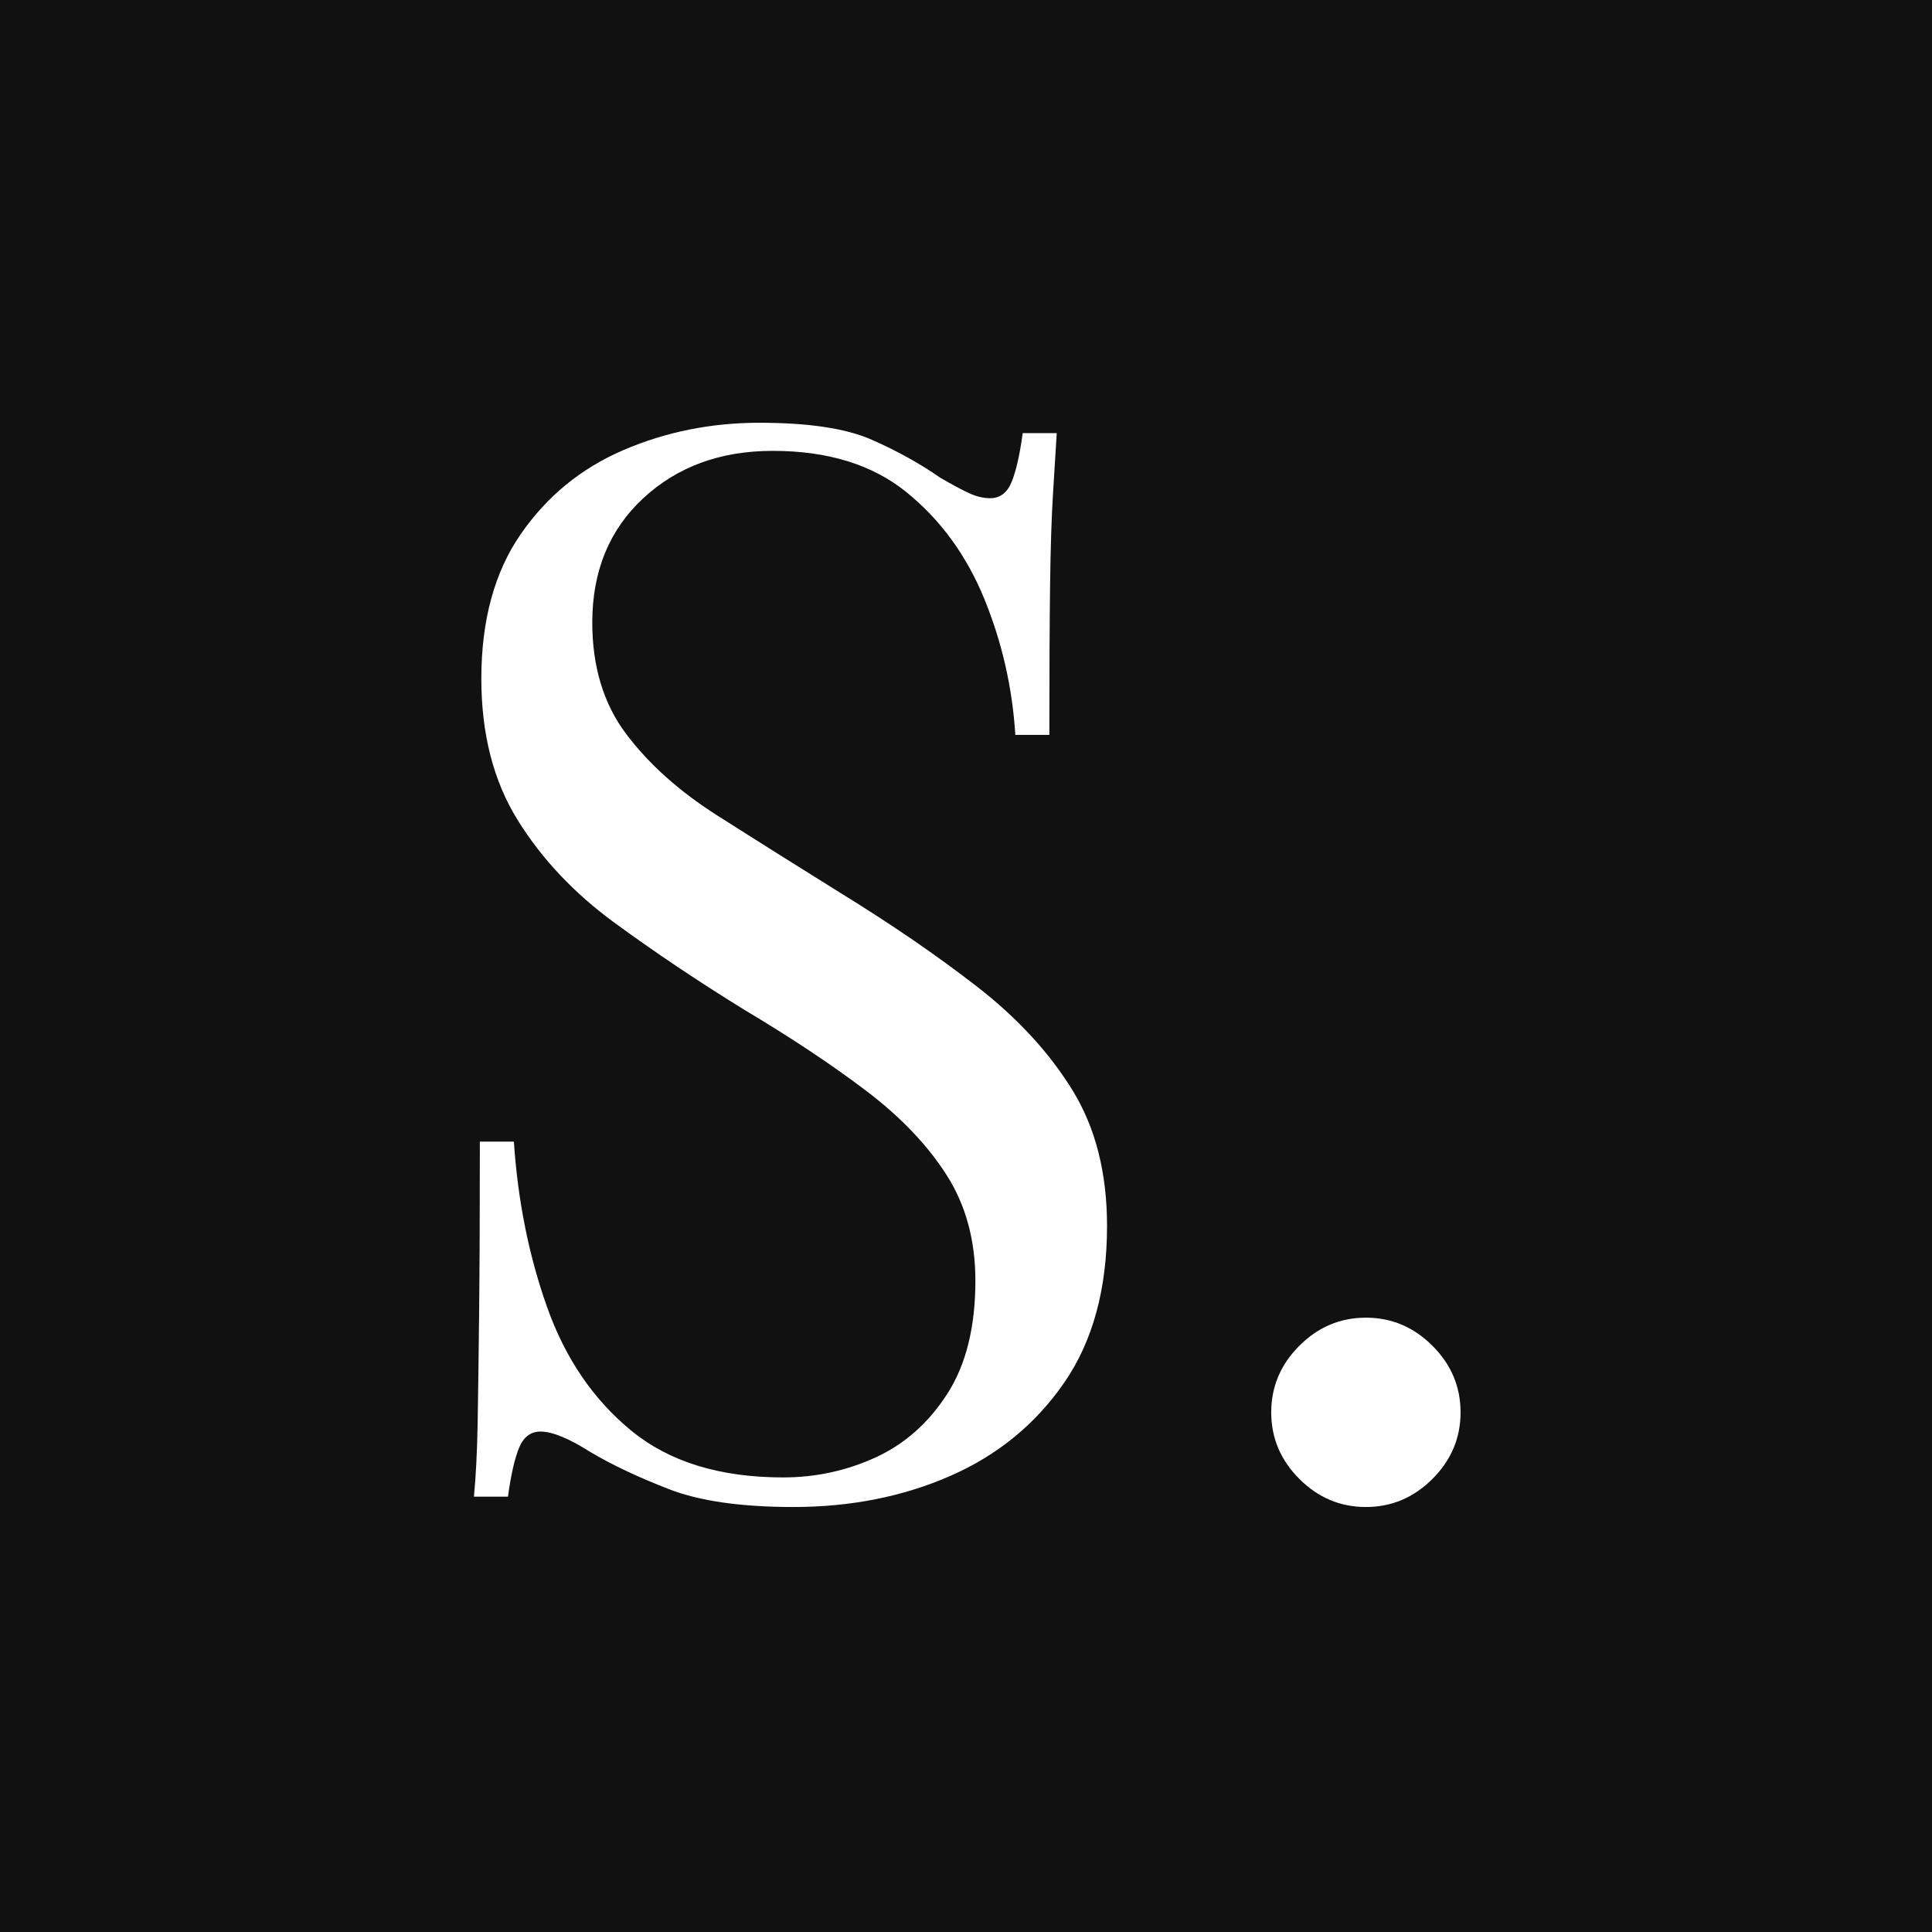
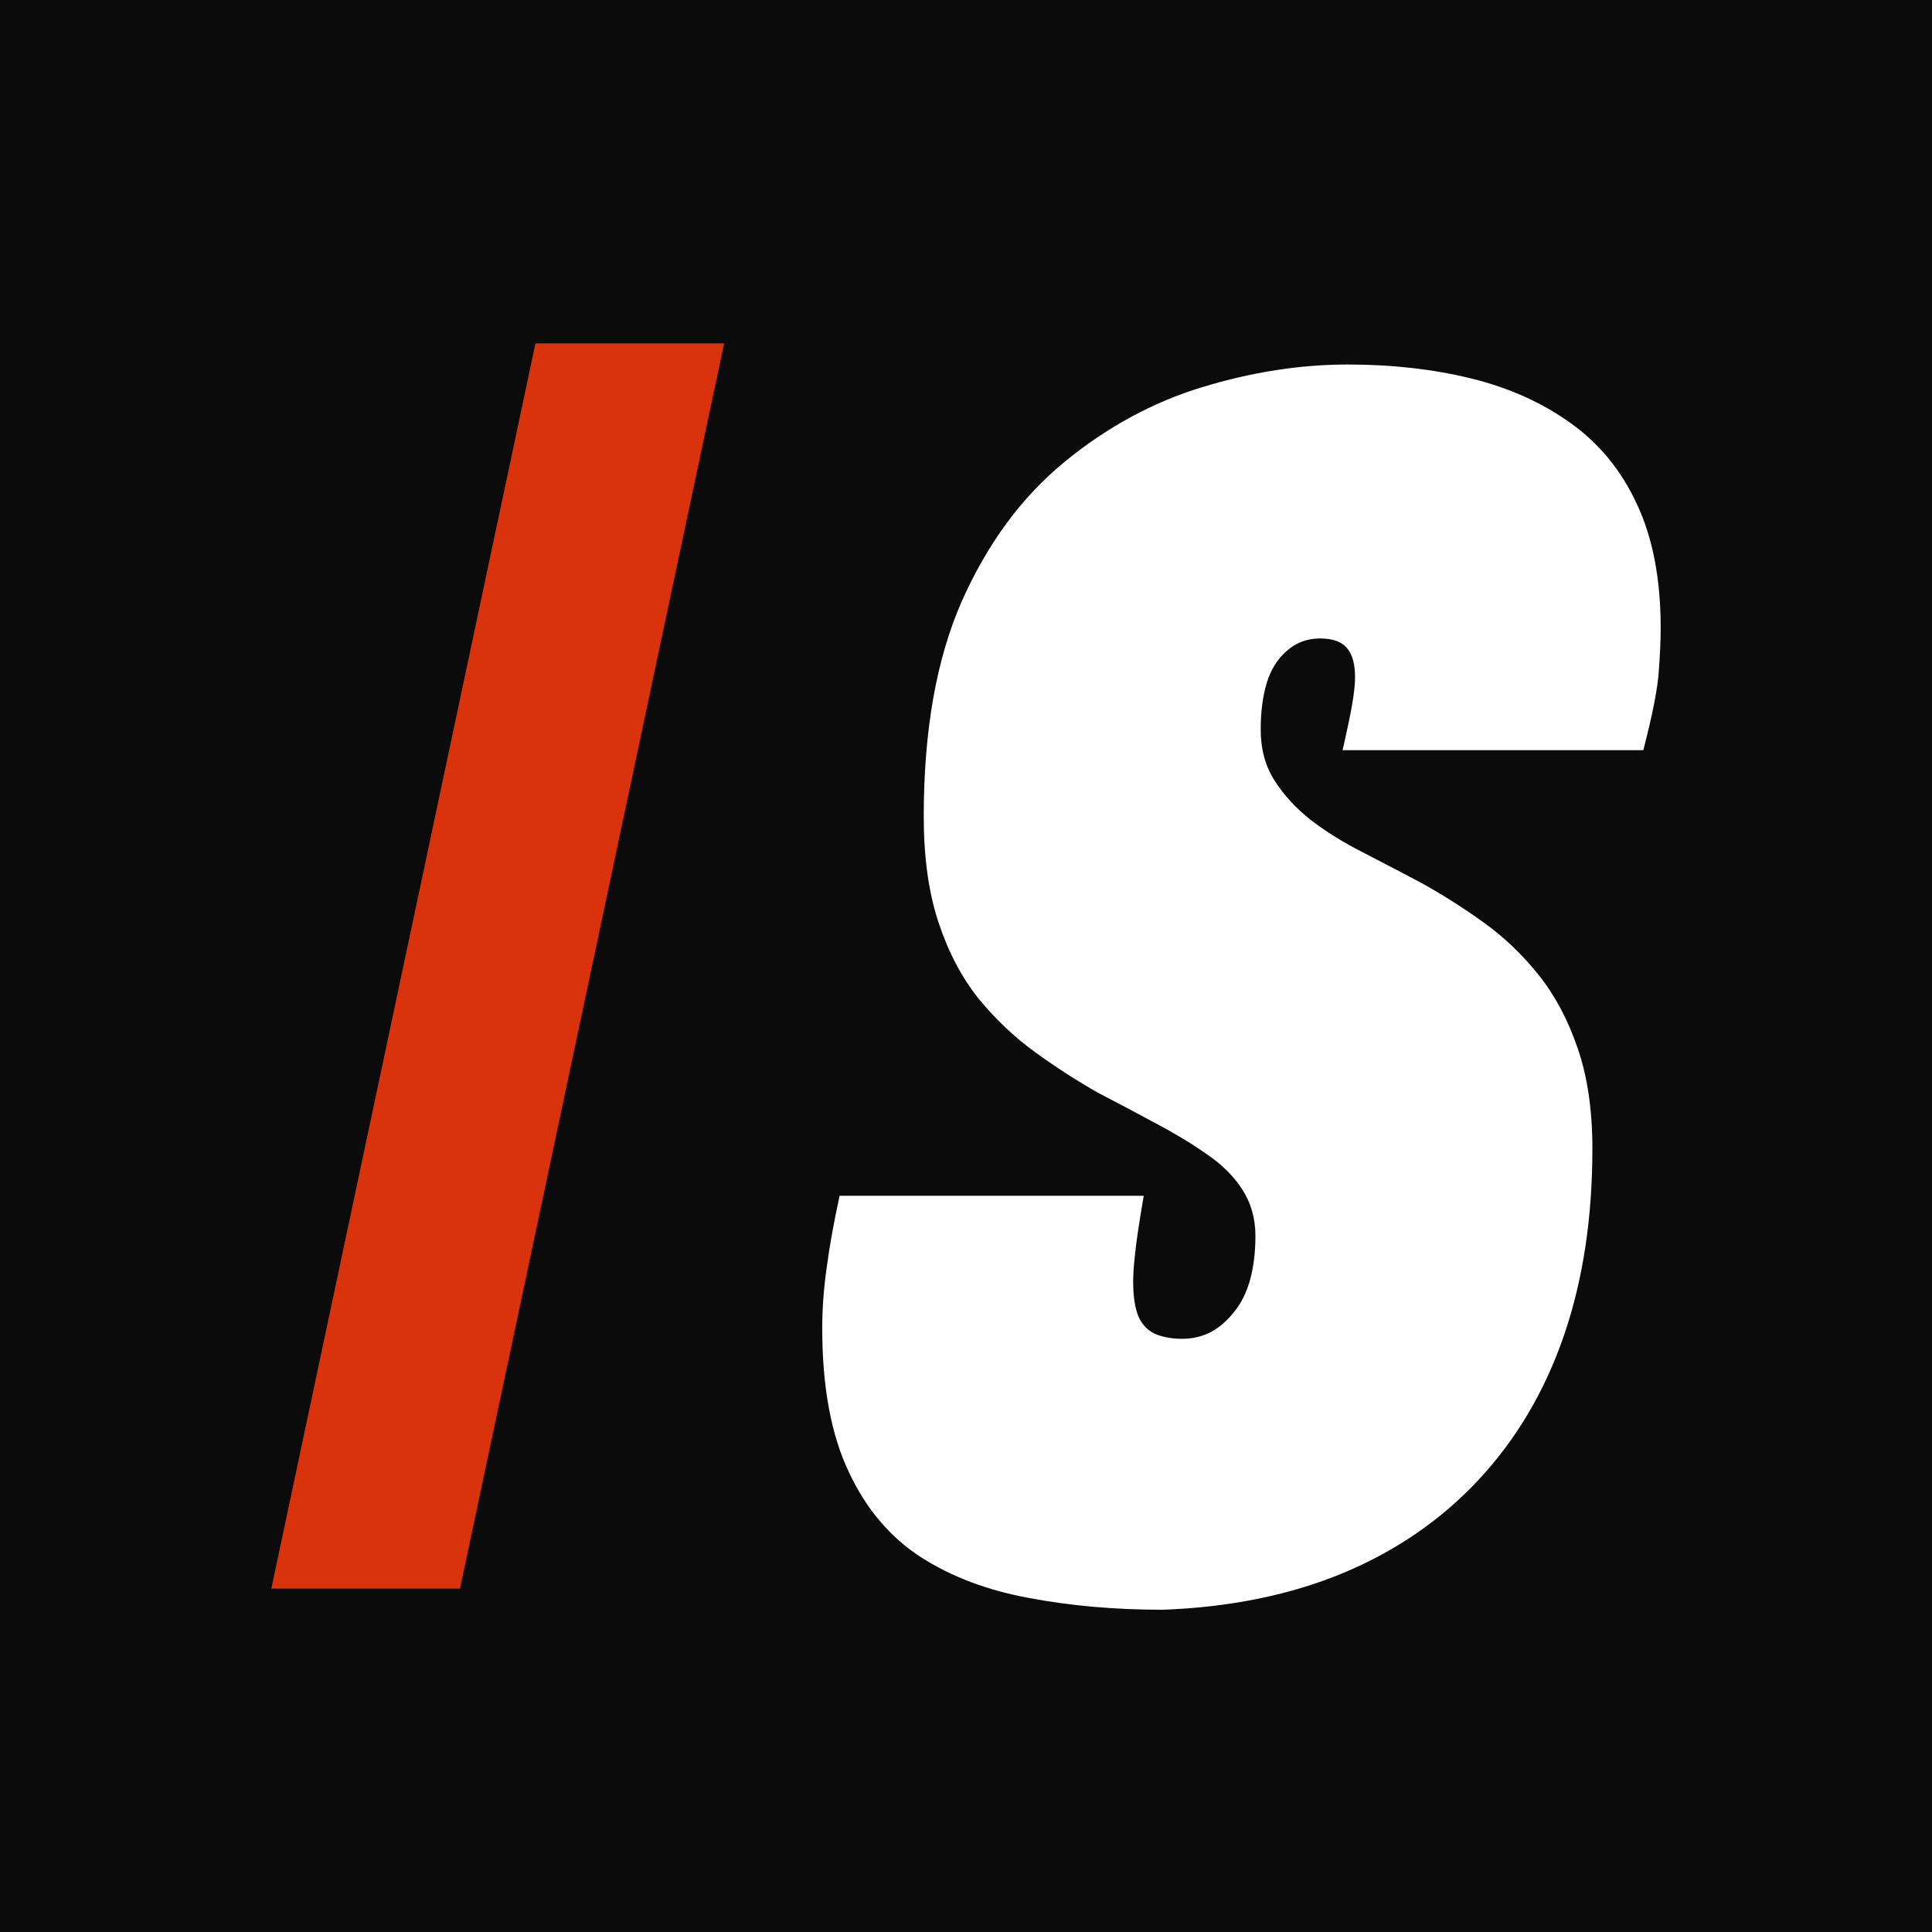
- <svg xmlns="http://www.w3.org/2000/svg" viewBox="0 0 128 128" width="128" height="128">
-   <rect width="128" height="128" fill="#111111" />
-   <g fill="#ffffff" transform="translate(25.226 98.471) scale(0.098 -0.098)">
-     <path d="M256 719Q306 719 332 707.5Q358 696 378 682Q390 675 397.5 671.5Q405 668 412 668Q422 668 426.5 679Q431 690 434 712L457 712Q456 695 454.5 671.5Q453 648 452.5 609.5Q452 571 452 508L429 508Q426 556 408 600Q390 644 355.5 672Q321 700 265 700Q212 700 177.5 668Q143 636 143 584Q143 539 166 508.5Q189 478 227.5 453.5Q266 429 311 401Q363 369 403.5 337.5Q444 306 467.5 268Q491 230 491 176Q491 112 462 70Q433 28 385 7Q337 -14 279 -14Q226 -14 195 -2Q164 10 142 23Q120 37 108 37Q98 37 93.5 26Q89 15 86 -7L63 -7Q65 14 65.5 42.5Q66 71 66.5 117Q67 163 67 233L90 233Q94 173 112.5 121Q131 69 169.5 37.5Q208 6 272 6Q305 6 334.5 19.5Q364 33 383 62.5Q402 92 402 139Q402 180 382.5 210.5Q363 241 328 267.5Q293 294 246 322Q199 351 158 381Q117 411 92.5 450.5Q68 490 68 546Q68 605 94.5 643.5Q121 682 164 700.5Q207 719 256 719Z" />
-     <path transform="translate(540 0)" d="M126 114Q152 114 171 95Q190 76 190 50Q190 24 171 5Q152 -14 126 -14Q100 -14 81 5Q62 24 62 50Q62 76 81 95Q100 114 126 114Z" />
+ <svg xmlns="http://www.w3.org/2000/svg" viewBox="0 0 512 512">
+   <rect width="512" height="512" fill="#0B0B0B" />
+   <g>
+     <path d="M141.9 91.0H191.9L121.9 421.0H71.9Z" fill="#D9330E" />
+     <path d="M308.2 426.6Q289.2 426.6 272.8 423.5Q256.3 420.5 244.1 412.7Q231.8 404.8 224.9 390Q217.9 375.2 217.9 352Q217.9 344.2 219.1 335.8Q220.2 327.5 222.5 316.9H303.1Q301.2 328 300.8 332.4Q300.3 336.8 300.3 339.5Q300.3 346 301.9 349.3Q303.5 352.5 306.6 353.7Q309.6 354.8 313.3 354.8Q317.4 354.8 320.9 353Q324.4 351.1 327.1 347.6Q329.9 344.2 331.3 339.1Q332.7 334 332.7 327.5Q332.7 320.6 329.2 315.2Q325.8 309.9 319.7 305.8Q313.7 301.6 306.3 297.7Q298.9 293.7 291 289.6Q282.7 284.9 274.4 278.9Q266.1 272.9 259.3 264.6Q252.6 256.2 248.7 244.4Q244.8 232.6 244.8 216.4Q244.8 182.2 254.9 159.3Q265.1 136.4 282 122.5Q298.9 108.6 318.6 102.6Q338.3 96.6 357.2 96.6Q374.8 96.6 389.9 100.3Q404.9 104 416.2 112.1Q427.6 120.2 433.8 133.6Q440.1 147 440.1 166.4Q440.1 171.1 439.6 177.8Q439.2 184.5 435.5 198.8H355.8Q357.7 190.5 358.4 186.3Q359.1 182.2 359.1 179.4Q359.1 174.3 357 171.8Q354.9 169.2 349.8 169.2Q344.7 169.2 341 172.5Q337.3 175.7 335.7 181Q334.1 186.3 334.1 193.3Q334.1 201.2 337.8 206.9Q341.5 212.7 347.5 217.4Q353.5 222 361.2 225.9Q368.8 229.8 376.7 234Q385 238.6 393.1 244.4Q401.2 250.2 407.7 258.3Q414.2 266.4 418.1 277.8Q422 289.1 422 304.4Q422 332.1 414.4 354.1Q406.8 376.1 391.9 392.1Q377.1 408 356.1 416.8Q335 425.6 308.2 426.6Z" fill="#FFFFFF" />
  </g>
</svg>
